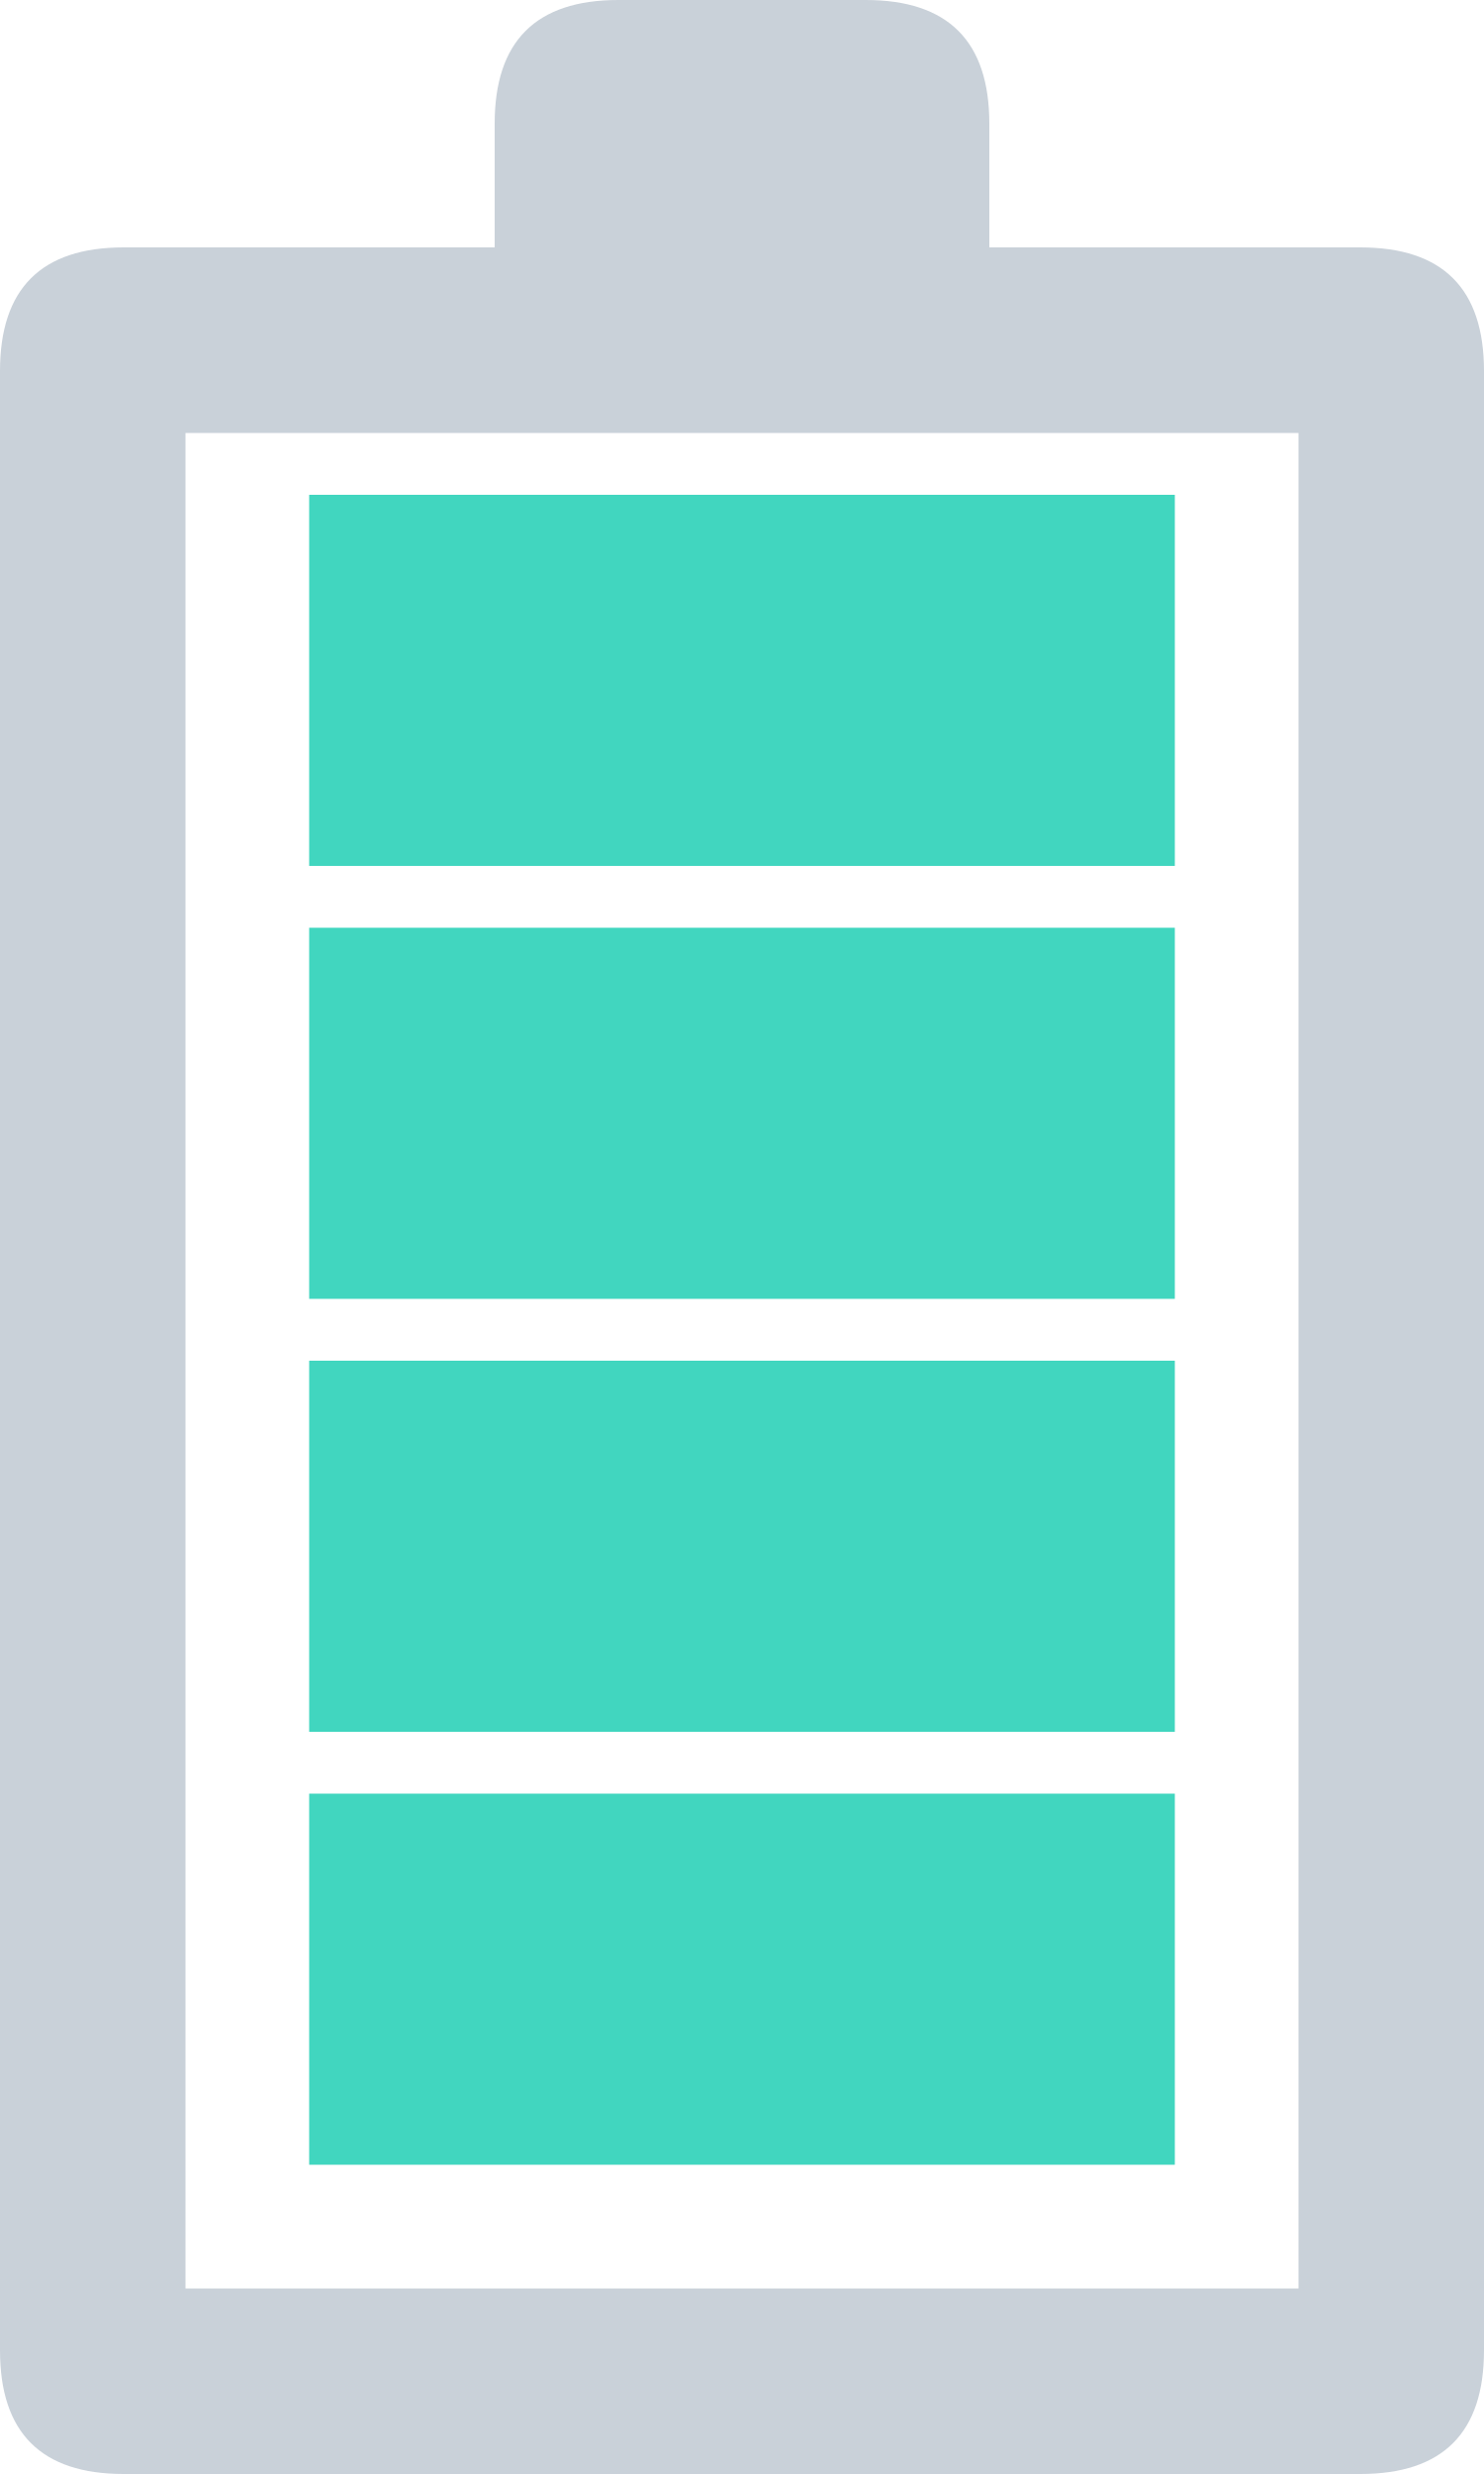
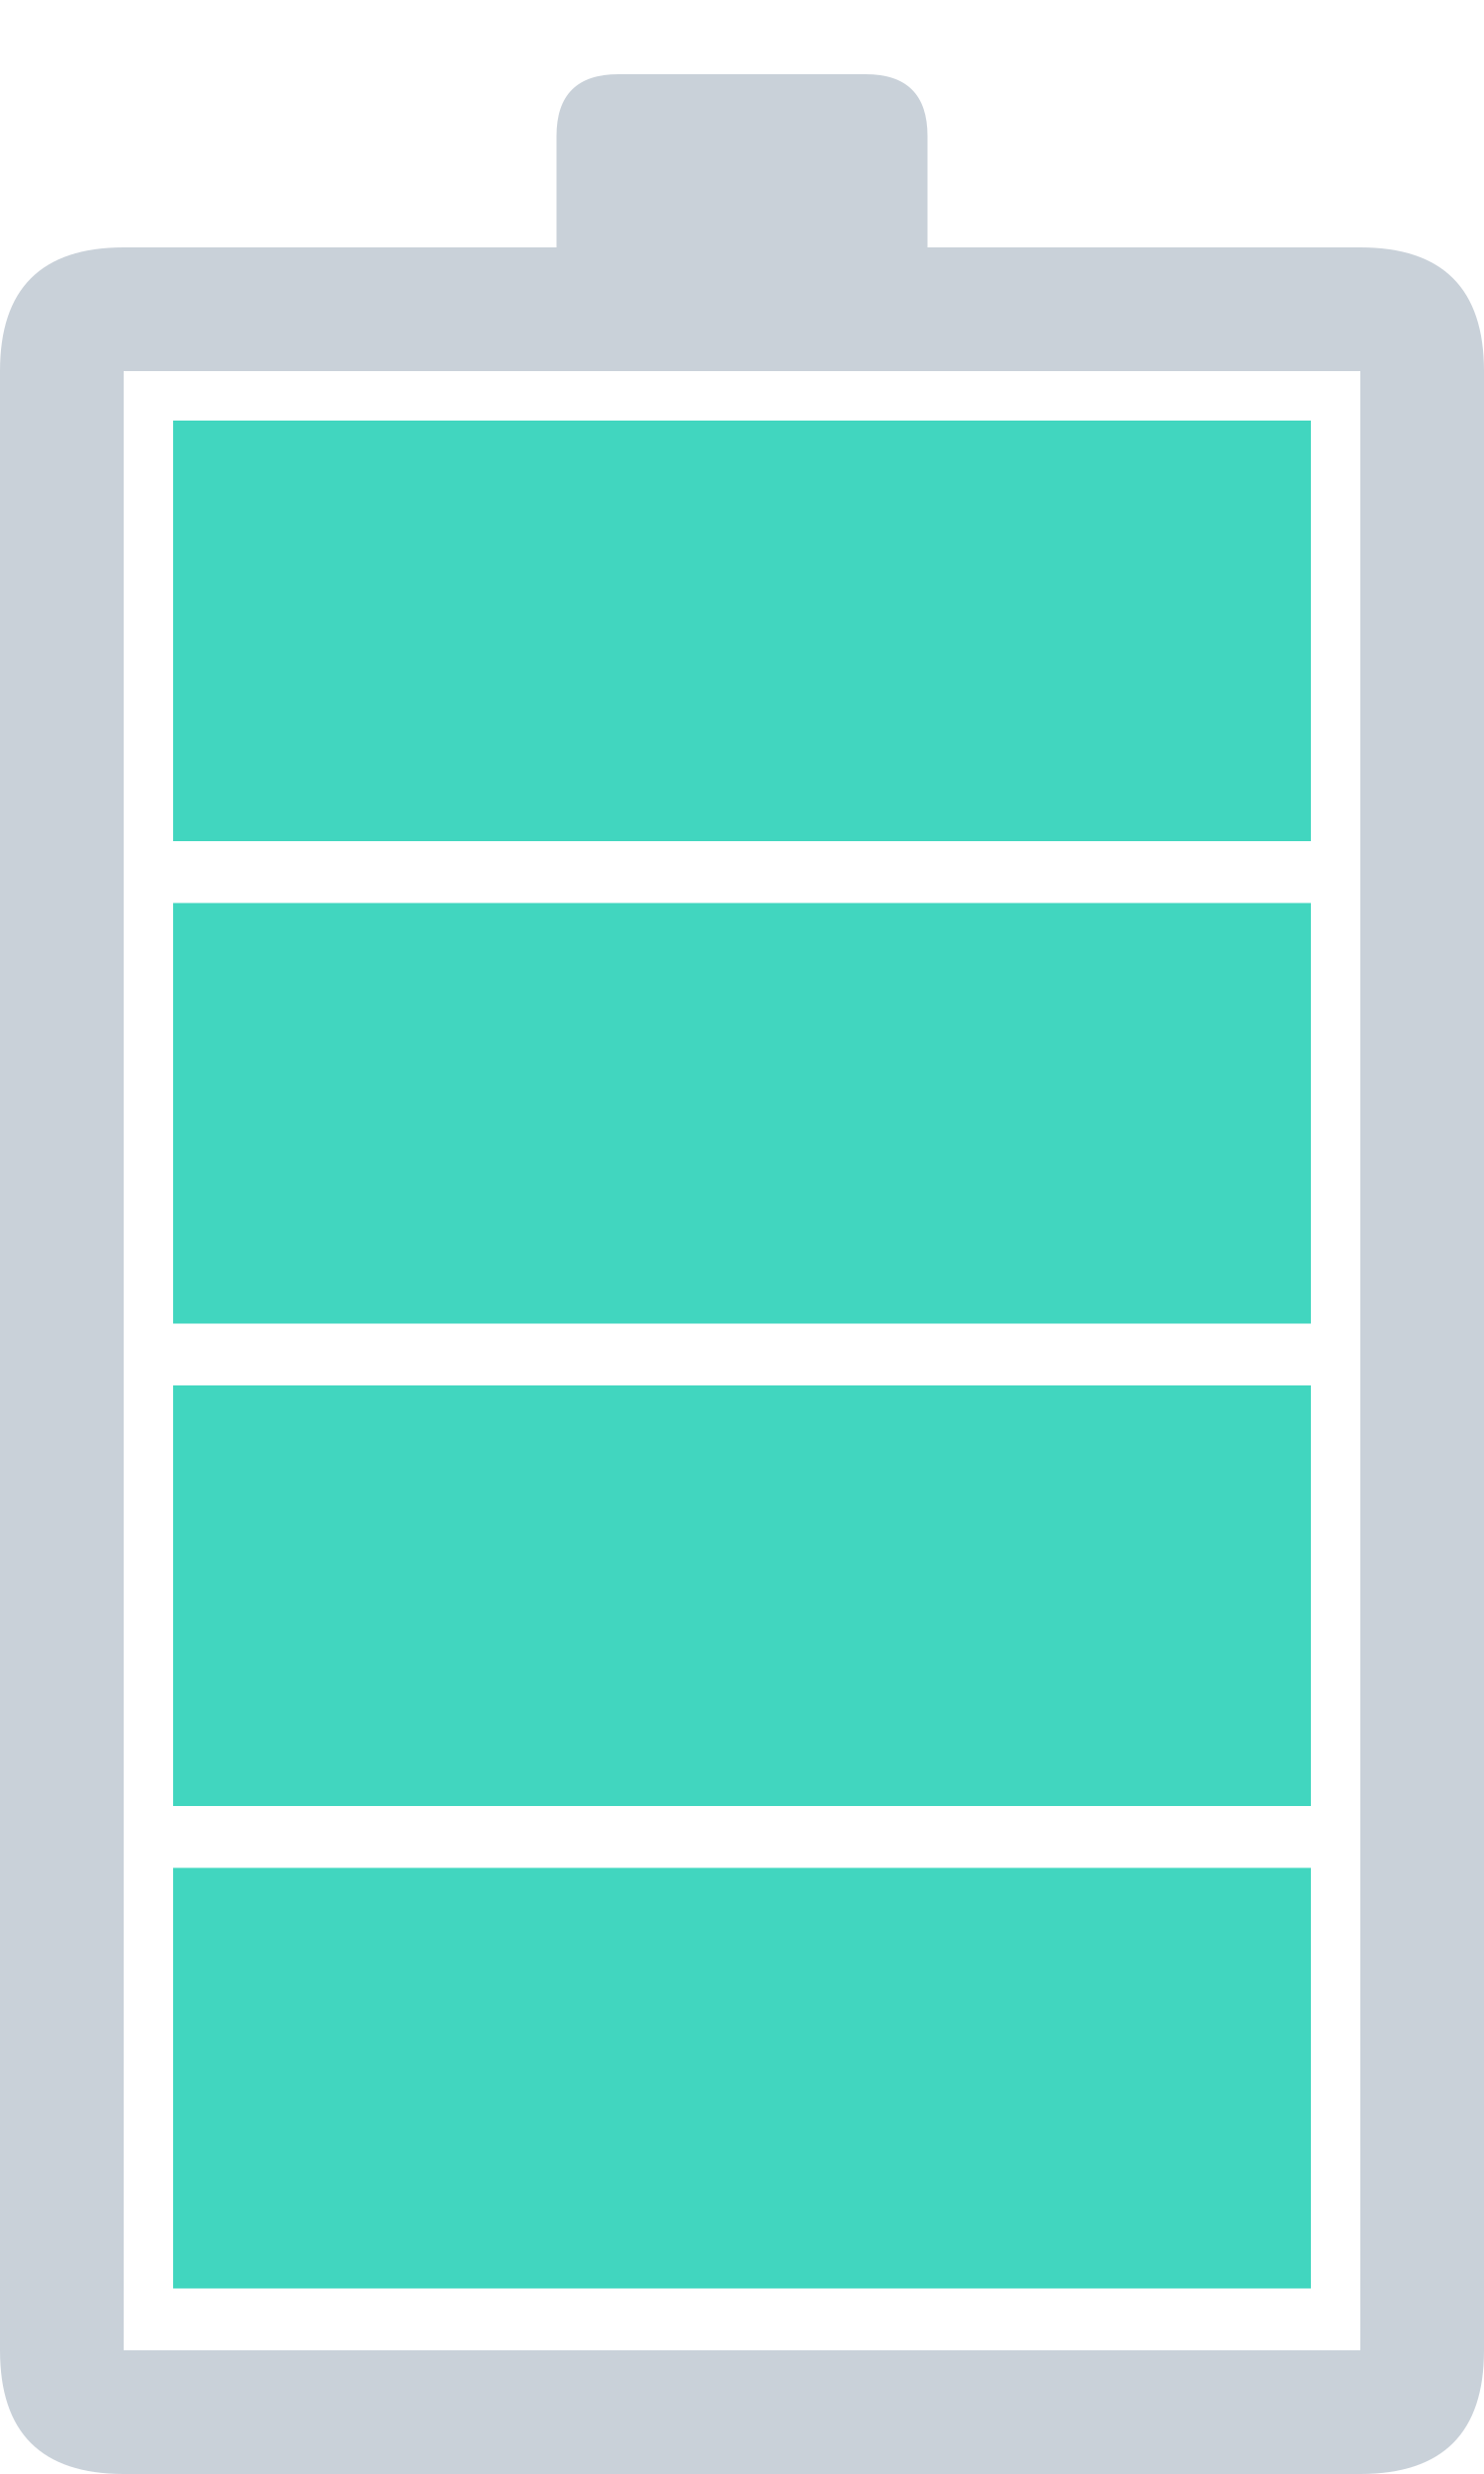
<svg xmlns="http://www.w3.org/2000/svg" viewBox="0 0 12 20">
-   <path fill="#c9d1d9" d="M5 0H7Q8 0 8 1V2H4V1Q4 0 5 0Z M1 2H11Q12 2 12 3V19Q12 20 11 20H1Q0 20 0 19V3Q0 2 1 2Z M1.5 3.5V18.5H10.5V3.5Z" />
-   <path data-level="1" data-inactive-fill="#3e526b" fill="#41d6bf" d="M2.5 14.5H9.5V17.5H2.5Z" />
-   <path data-level="2" data-inactive-fill="#3e526b" fill="#41d6bf" d="M2.5 11H9.5V14H2.5Z" />
-   <path data-level="3" data-inactive-fill="#3e526b" fill="#41d6bf" d="M2.5 7.5H9.5V10.5H2.5Z" />
-   <path data-level="4" data-inactive-fill="#3e526b" fill="#41d6bf" d="M2.5 4H9.5V7H2.5Z" />
+   <path fill="#c9d1d9" d="M5 0.6H7Q7.5 0.6 7.5 1.1V2H4.5V1.1Q4.5 0.6 5 0.6Z M1 2H11Q12 2 12 3V19Q12 20 11 20H1Q0 20 0 19V3Q0 2 1 2Z M1 3V19H11V3Z" />
+   <path data-level="1" data-inactive-fill="#3e526b" fill="#41d6bf" d="M1.4 15.1H10.6V18.5H1.4Z" />
+   <path data-level="2" data-inactive-fill="#3e526b" fill="#41d6bf" d="M1.4 11.2H10.6V14.6H1.4Z" />
+   <path data-level="3" data-inactive-fill="#3e526b" fill="#41d6bf" d="M1.4 7.3H10.6V10.7H1.4Z" />
+   <path data-level="4" data-inactive-fill="#3e526b" fill="#41d6bf" d="M1.4 3.4H10.6V6.8H1.4Z" />
</svg>
